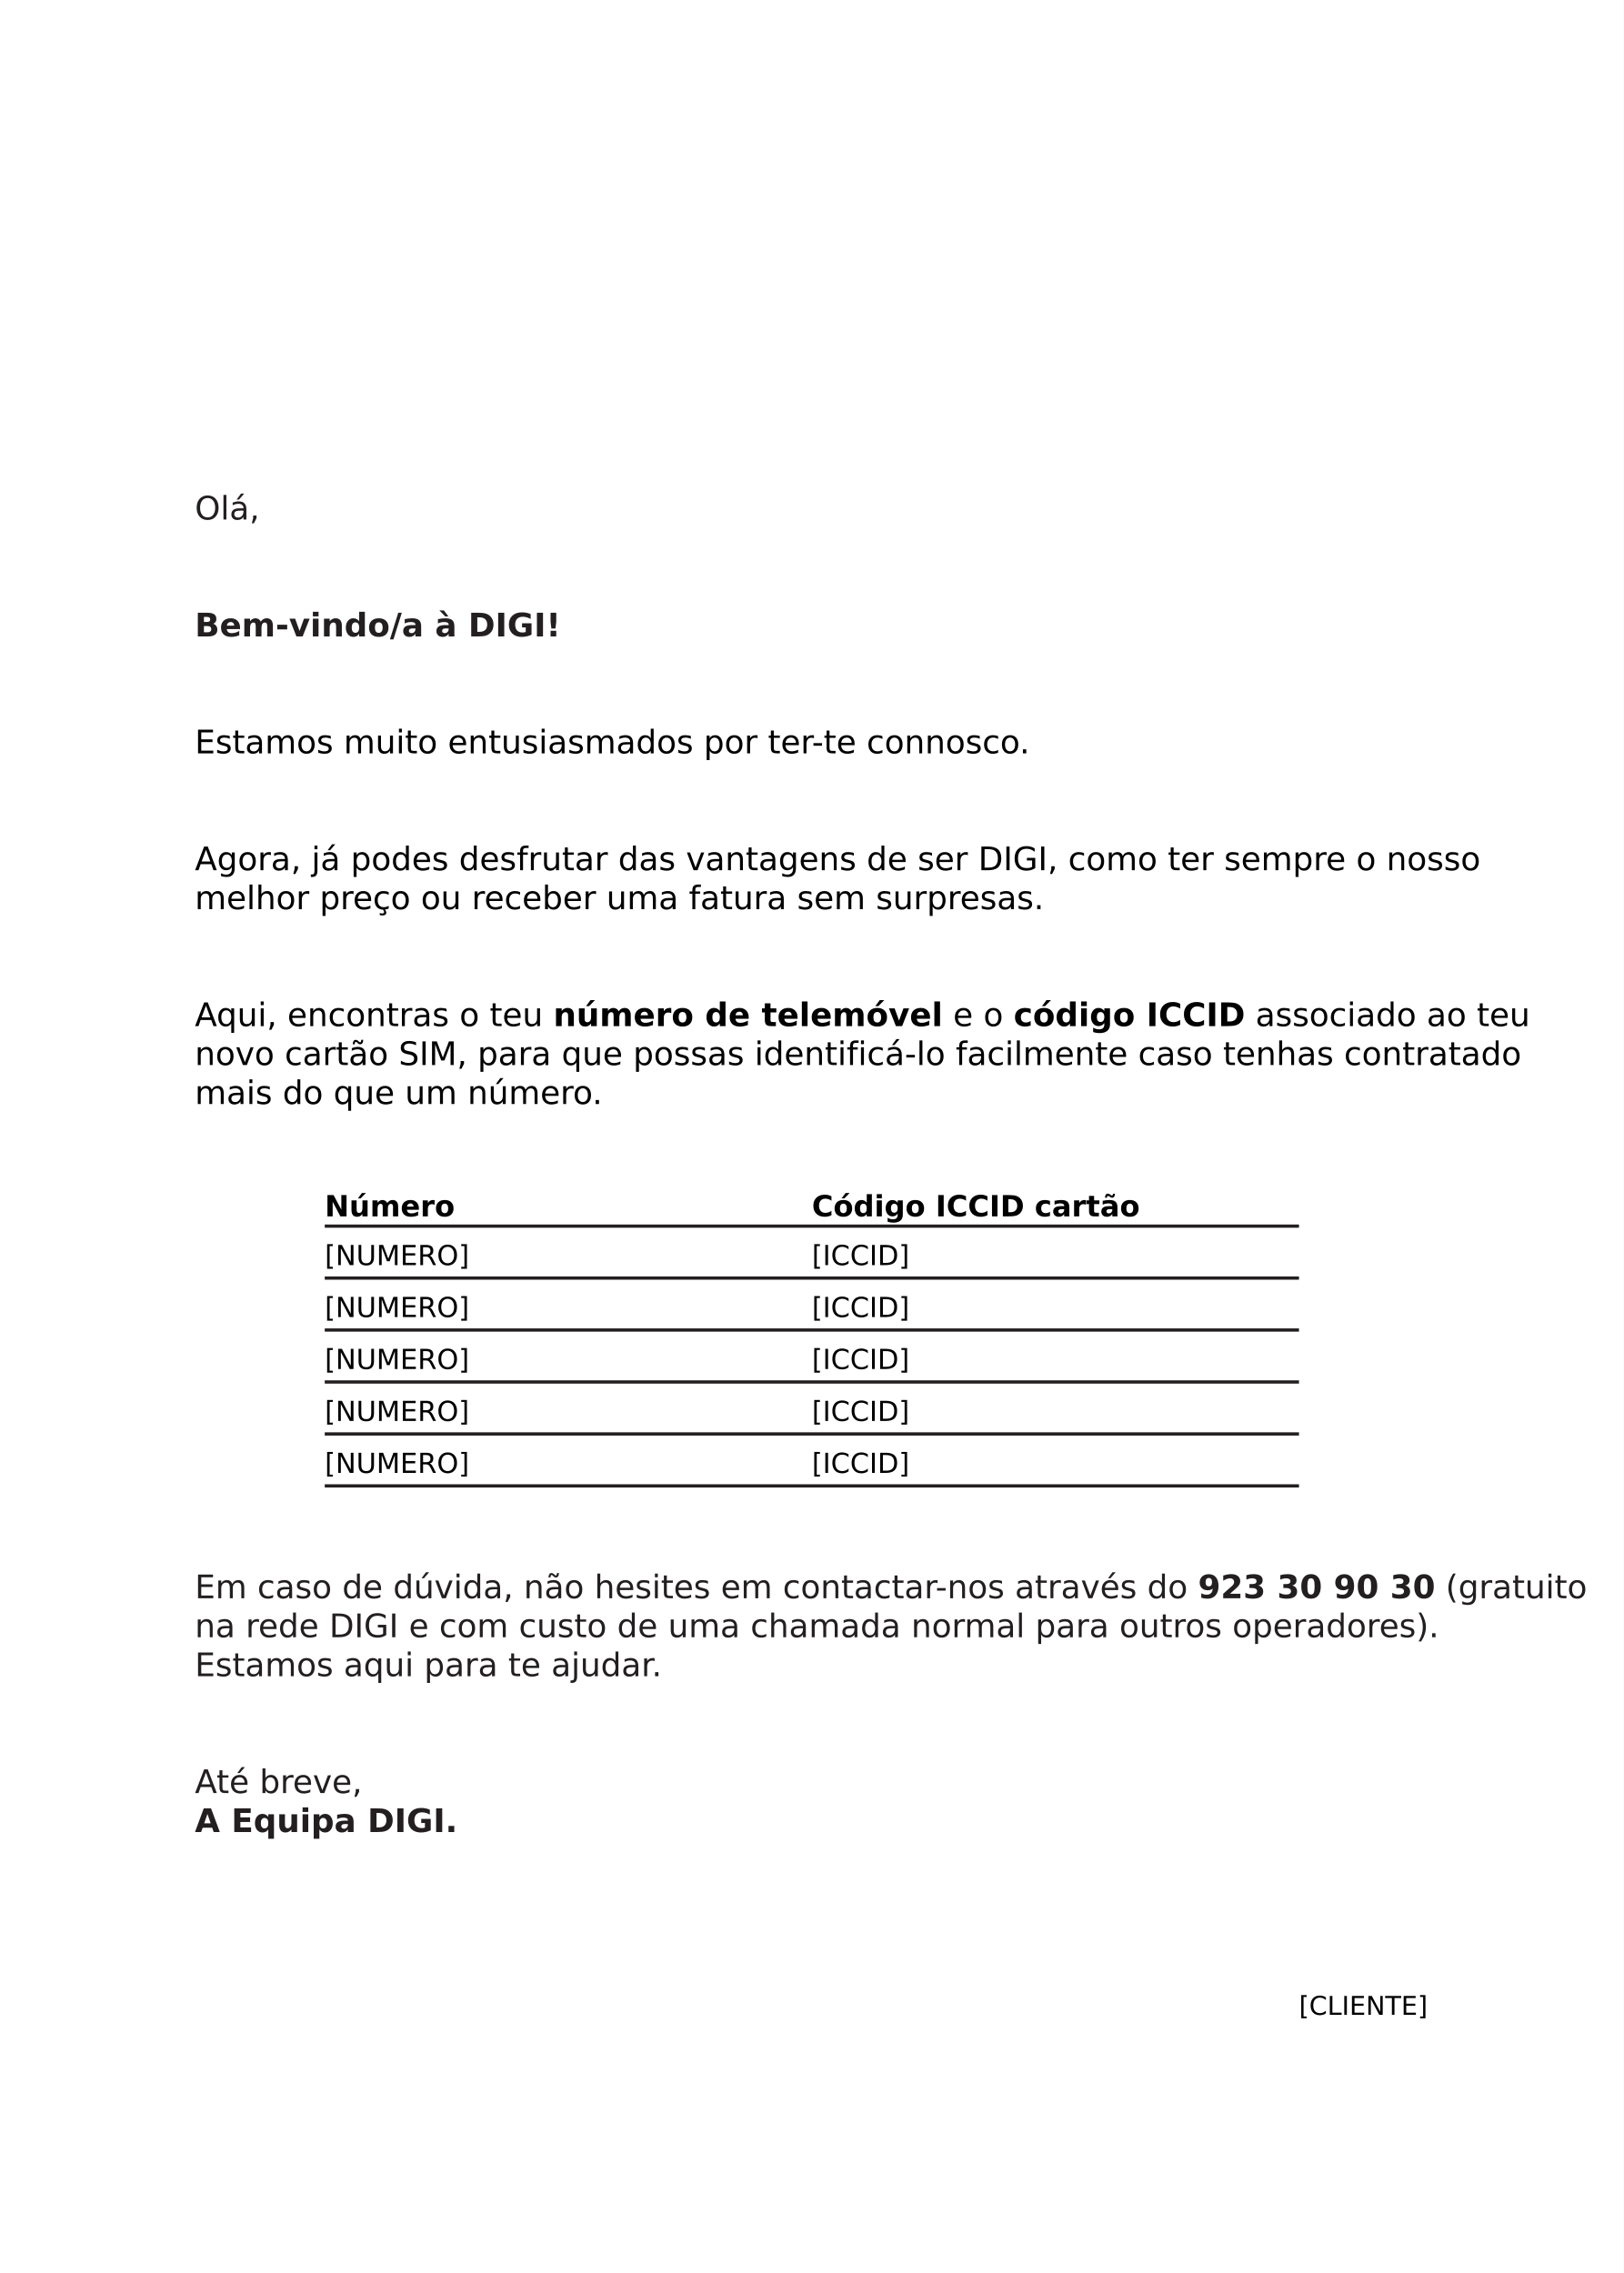
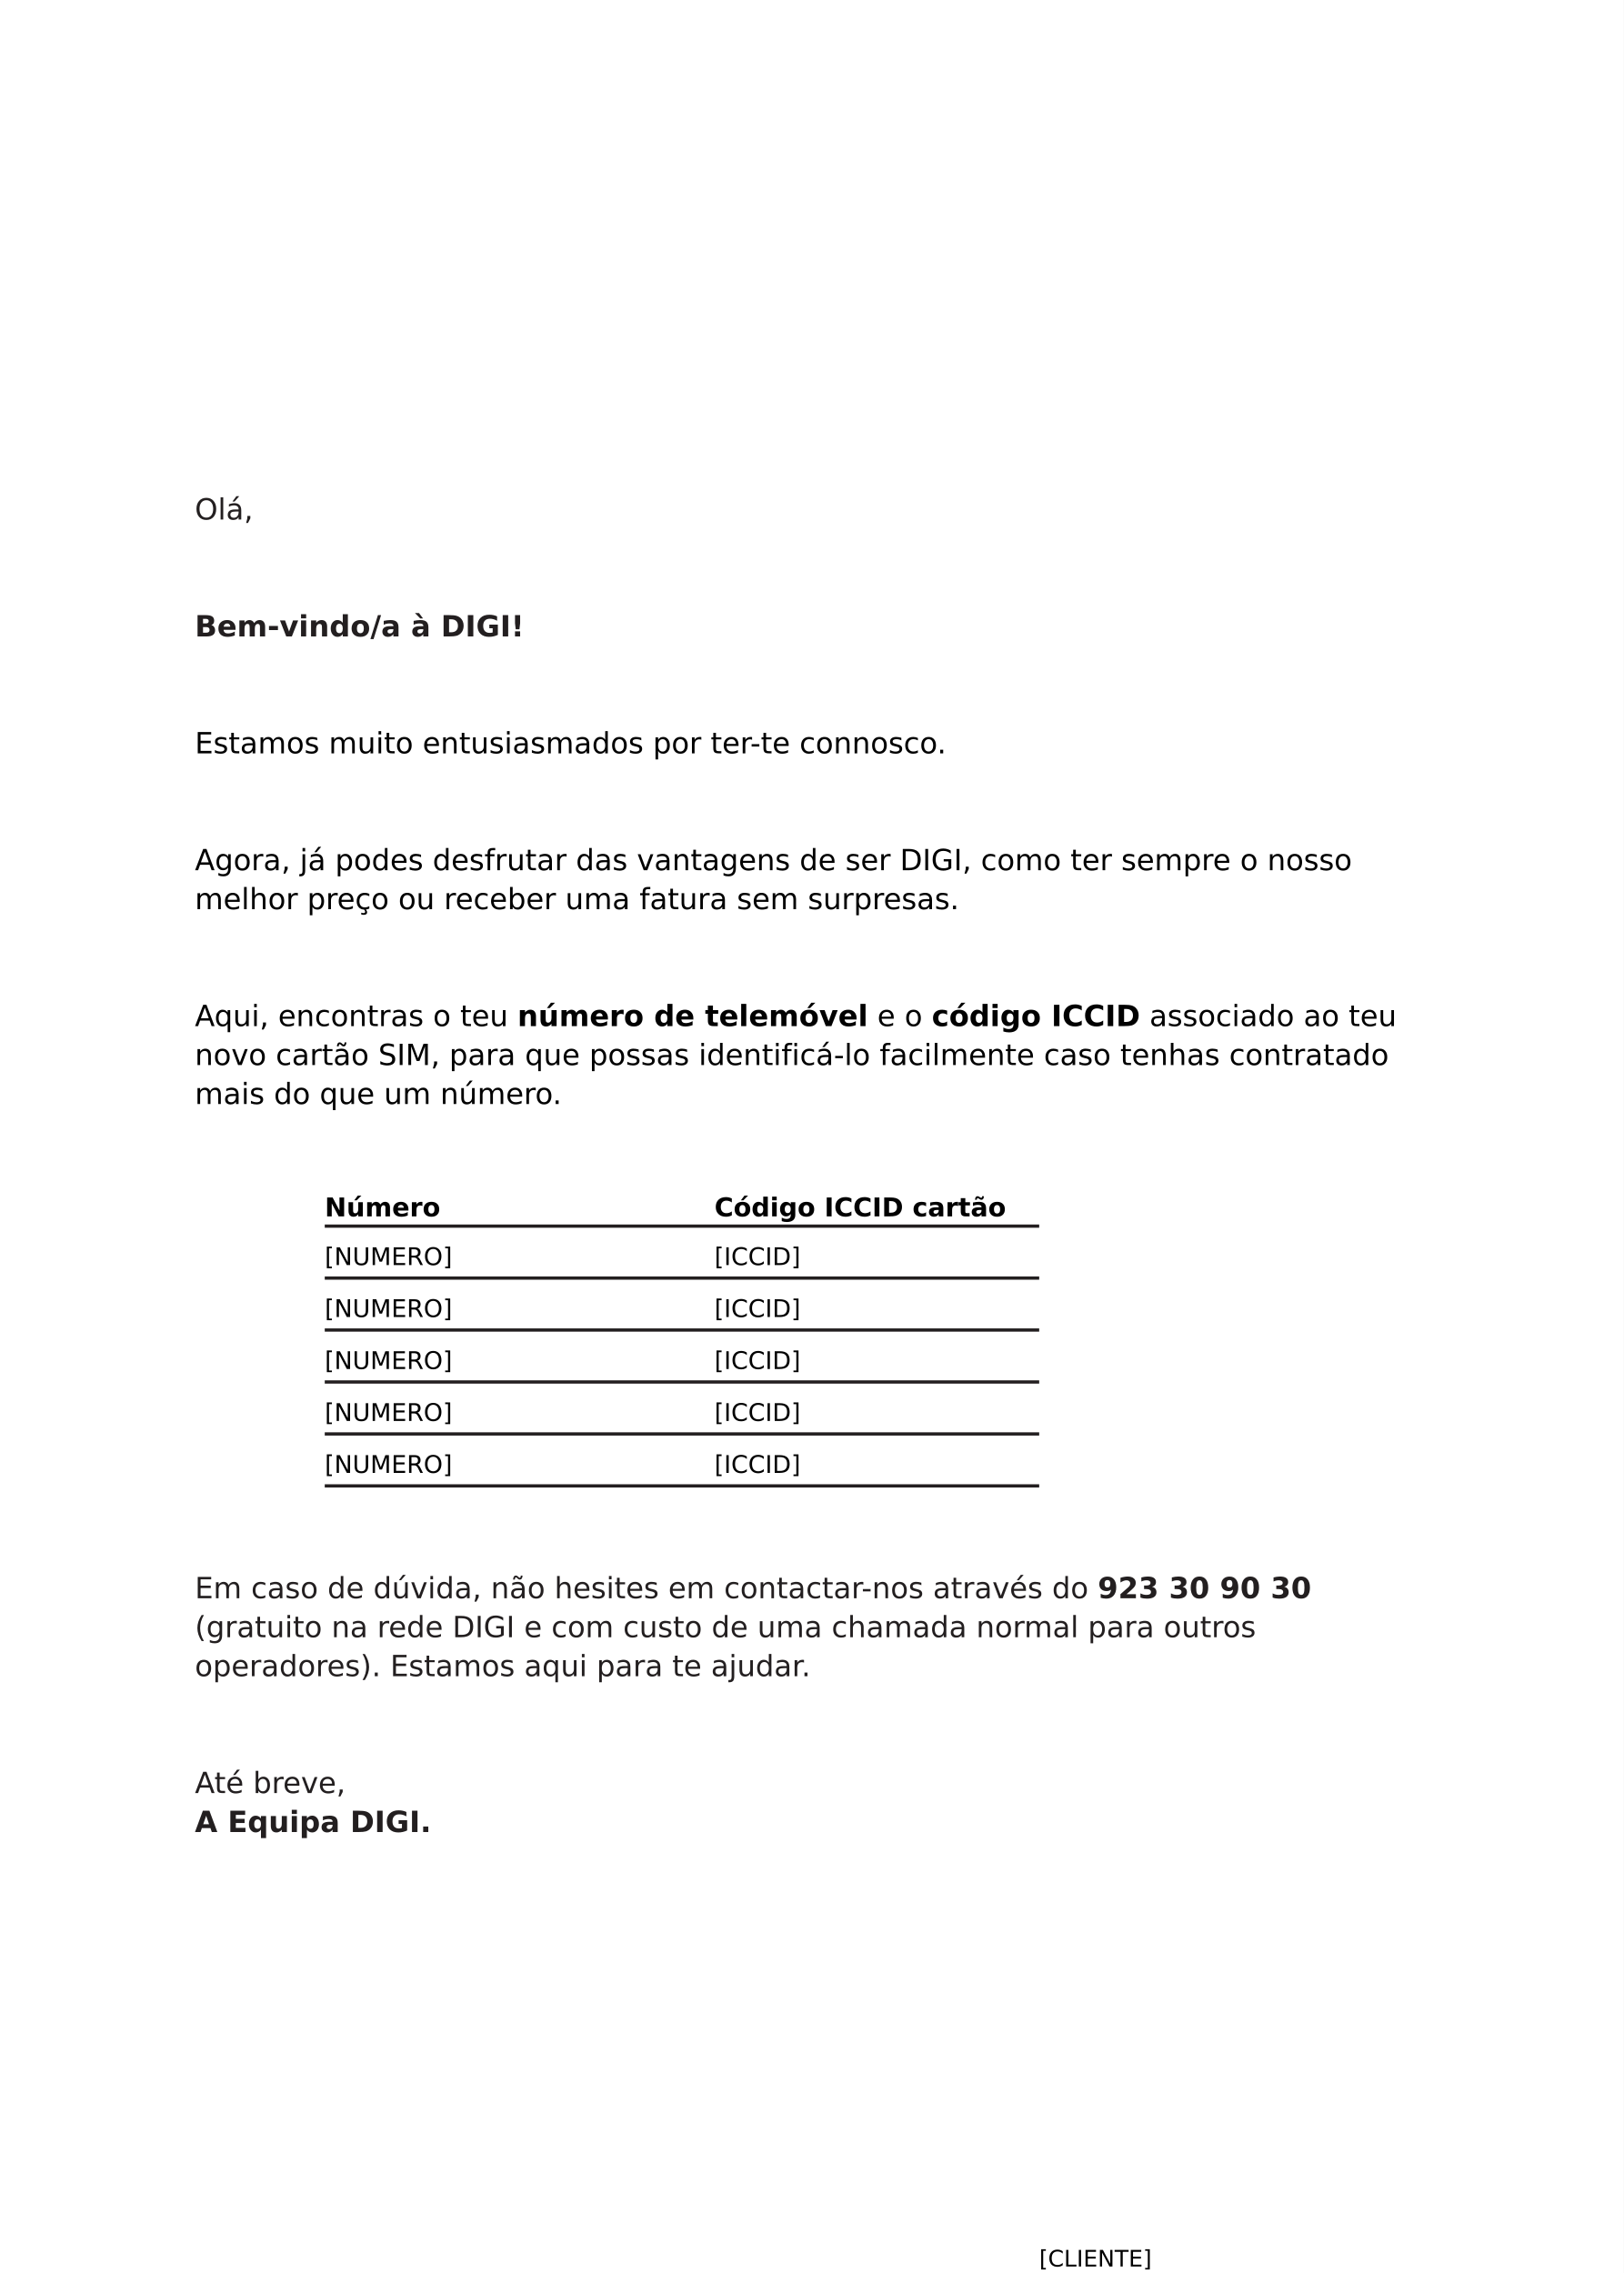
<svg xmlns="http://www.w3.org/2000/svg" viewBox="0 0 500 700">
  <rect width="500" height="700" style="fill: #fff;" />
-   <text x="60" y="160" style="font-size: 10px; font-family: DejaVu Sans, Liberation Sans, Arial, sans-serif; fill: #231f20;">
+   <text x="60" y="160" style="font-size: 9px; font-family: DejaVu Sans, Liberation Sans, Arial, sans-serif; fill: #231f20;">
    Olá,
  </text>
-   <text x="60" y="196" style="font-size: 10px; font-family: DejaVu Sans, Liberation Sans, Arial, sans-serif; font-weight: 700; fill: #231f20;">
+   <text x="60" y="196" style="font-size: 9px; font-family: DejaVu Sans, Liberation Sans, Arial, sans-serif; font-weight: 700; fill: #231f20;">
    Bem-vindo/a à DIGI!
  </text>
-   <text x="60" y="232" style="font-size: 10px; font-family: DejaVu Sans, Liberation Sans, Arial, sans-serif; fill: #010101;">
+   <text x="60" y="232" style="font-size: 9px; font-family: DejaVu Sans, Liberation Sans, Arial, sans-serif; fill: #010101;">
    Estamos muito entusiasmados por ter-te connosco.
  </text>
-   <text x="60" y="268" style="font-size: 10px; font-family: DejaVu Sans, Liberation Sans, Arial, sans-serif; fill: #010101;">
+   <text x="60" y="268" style="font-size: 9px; font-family: DejaVu Sans, Liberation Sans, Arial, sans-serif; fill: #010101;">
    Agora, já podes desfrutar das vantagens de ser DIGI, como ter sempre o nosso
  </text>
-   <text x="60" y="280" style="font-size: 10px; font-family: DejaVu Sans, Liberation Sans, Arial, sans-serif; fill: #010101;">
+   <text x="60" y="280" style="font-size: 9px; font-family: DejaVu Sans, Liberation Sans, Arial, sans-serif; fill: #010101;">
    melhor preço ou receber uma fatura sem surpresas.
  </text>
-   <text x="60" y="316" style="font-size: 10px; font-family: DejaVu Sans, Liberation Sans, Arial, sans-serif; fill: #010101;">
+   <text x="60" y="316" style="font-size: 9px; font-family: DejaVu Sans, Liberation Sans, Arial, sans-serif; fill: #010101;">
    Aqui, encontras o teu <tspan style="font-weight: 700;">número de telemóvel</tspan> e o <tspan style="font-weight: 700;">código ICCID</tspan> associado ao teu
  </text>
-   <text x="60" y="328" style="font-size: 10px; font-family: DejaVu Sans, Liberation Sans, Arial, sans-serif; fill: #010101;">
+   <text x="60" y="328" style="font-size: 9px; font-family: DejaVu Sans, Liberation Sans, Arial, sans-serif; fill: #010101;">
    novo cartão SIM, para que possas identificá-lo facilmente caso tenhas contratado
  </text>
-   <text x="60" y="340" style="font-size: 10px; font-family: DejaVu Sans, Liberation Sans, Arial, sans-serif; fill: #010101;">
+   <text x="60" y="340" style="font-size: 9px; font-family: DejaVu Sans, Liberation Sans, Arial, sans-serif; fill: #010101;">
    mais do que um número.
  </text>
-   <text x="100" y="374.6" style="font-size: 9px; font-family: DejaVu Sans, Liberation Sans, Arial, sans-serif; font-weight: 700; fill: #010101;">
+   <text x="100" y="374.6" style="font-size: 8px; font-family: DejaVu Sans, Liberation Sans, Arial, sans-serif; font-weight: 700; fill: #010101;">
    Número
  </text>
-   <text x="250" y="374.6" style="font-size: 9px; font-family: DejaVu Sans, Liberation Sans, Arial, sans-serif; font-weight: 700; fill: #010101;">
+   <text x="220" y="374.6" style="font-size: 8px; font-family: DejaVu Sans, Liberation Sans, Arial, sans-serif; font-weight: 700; fill: #010101;">
    Código ICCID cartão
  </text>
-   <line x1="100" y1="377.6" x2="400" y2="377.6" style="fill: none; stroke: #231f20; stroke-width: 1;" />
-   <text x="100" y="389.6" style="font-size: 8.5px; font-family: DejaVu Sans, Liberation Sans, Arial, sans-serif; fill: #010101;">
+   <line x1="100" y1="377.6" x2="320" y2="377.6" style="fill: none; stroke: #231f20; stroke-width: 1;" />
+   <text x="100" y="389.6" style="font-size: 7.5px; font-family: DejaVu Sans, Liberation Sans, Arial, sans-serif; fill: #010101;">
    [NUMERO]
  </text>
-   <text x="250" y="389.6" style="font-size: 8.5px; font-family: DejaVu Sans, Liberation Sans, Arial, sans-serif; fill: #010101;">
+   <text x="220" y="389.6" style="font-size: 7.5px; font-family: DejaVu Sans, Liberation Sans, Arial, sans-serif; fill: #010101;">
    [ICCID]
  </text>
-   <line x1="100" y1="393.6" x2="400" y2="393.6" style="fill: none; stroke: #231f20; stroke-width: 1;" />
-   <text x="100" y="405.6" style="font-size: 8.5px; font-family: DejaVu Sans, Liberation Sans, Arial, sans-serif; fill: #010101;">
+   <line x1="100" y1="393.6" x2="320" y2="393.6" style="fill: none; stroke: #231f20; stroke-width: 1;" />
+   <text x="100" y="405.6" style="font-size: 7.5px; font-family: DejaVu Sans, Liberation Sans, Arial, sans-serif; fill: #010101;">
    [NUMERO]
  </text>
-   <text x="250" y="405.6" style="font-size: 8.5px; font-family: DejaVu Sans, Liberation Sans, Arial, sans-serif; fill: #010101;">
+   <text x="220" y="405.6" style="font-size: 7.5px; font-family: DejaVu Sans, Liberation Sans, Arial, sans-serif; fill: #010101;">
    [ICCID]
  </text>
-   <line x1="100" y1="409.6" x2="400" y2="409.6" style="fill: none; stroke: #231f20; stroke-width: 1;" />
-   <text x="100" y="421.6" style="font-size: 8.5px; font-family: DejaVu Sans, Liberation Sans, Arial, sans-serif; fill: #010101;">
+   <line x1="100" y1="409.6" x2="320" y2="409.6" style="fill: none; stroke: #231f20; stroke-width: 1;" />
+   <text x="100" y="421.6" style="font-size: 7.5px; font-family: DejaVu Sans, Liberation Sans, Arial, sans-serif; fill: #010101;">
    [NUMERO]
  </text>
-   <text x="250" y="421.6" style="font-size: 8.5px; font-family: DejaVu Sans, Liberation Sans, Arial, sans-serif; fill: #010101;">
+   <text x="220" y="421.6" style="font-size: 7.5px; font-family: DejaVu Sans, Liberation Sans, Arial, sans-serif; fill: #010101;">
    [ICCID]
  </text>
-   <line x1="100" y1="425.6" x2="400" y2="425.6" style="fill: none; stroke: #231f20; stroke-width: 1;" />
-   <text x="100" y="437.6" style="font-size: 8.5px; font-family: DejaVu Sans, Liberation Sans, Arial, sans-serif; fill: #010101;">
+   <line x1="100" y1="425.6" x2="320" y2="425.6" style="fill: none; stroke: #231f20; stroke-width: 1;" />
+   <text x="100" y="437.6" style="font-size: 7.5px; font-family: DejaVu Sans, Liberation Sans, Arial, sans-serif; fill: #010101;">
    [NUMERO]
  </text>
-   <text x="250" y="437.6" style="font-size: 8.5px; font-family: DejaVu Sans, Liberation Sans, Arial, sans-serif; fill: #010101;">
+   <text x="220" y="437.6" style="font-size: 7.5px; font-family: DejaVu Sans, Liberation Sans, Arial, sans-serif; fill: #010101;">
    [ICCID]
  </text>
-   <line x1="100" y1="441.6" x2="400" y2="441.6" style="fill: none; stroke: #231f20; stroke-width: 1;" />
-   <text x="100" y="453.6" style="font-size: 8.5px; font-family: DejaVu Sans, Liberation Sans, Arial, sans-serif; fill: #010101;">
+   <line x1="100" y1="441.6" x2="320" y2="441.6" style="fill: none; stroke: #231f20; stroke-width: 1;" />
+   <text x="100" y="453.6" style="font-size: 7.5px; font-family: DejaVu Sans, Liberation Sans, Arial, sans-serif; fill: #010101;">
    [NUMERO]
  </text>
-   <text x="250" y="453.6" style="font-size: 8.5px; font-family: DejaVu Sans, Liberation Sans, Arial, sans-serif; fill: #010101;">
+   <text x="220" y="453.6" style="font-size: 7.5px; font-family: DejaVu Sans, Liberation Sans, Arial, sans-serif; fill: #010101;">
    [ICCID]
  </text>
-   <line x1="100" y1="457.6" x2="400" y2="457.6" style="fill: none; stroke: #231f20; stroke-width: 1;" />
-   <text x="60" y="492.2" style="font-size: 10px; font-family: DejaVu Sans, Liberation Sans, Arial, sans-serif; fill: #231f20;">
-     Em caso de dúvida, não hesites em contactar-nos através do <tspan style="font-weight: 700;">923 30 90 30</tspan> (gratuito
+   <line x1="100" y1="457.6" x2="320" y2="457.6" style="fill: none; stroke: #231f20; stroke-width: 1;" />
+   <text x="60" y="492.2" style="font-size: 9px; font-family: DejaVu Sans, Liberation Sans, Arial, sans-serif; fill: #231f20;">
+     Em caso de dúvida, não hesites em contactar-nos através do <tspan style="font-weight: 700;">923 30 90 30</tspan>
  </text>
-   <text x="60" y="504.2" style="font-size: 10px; font-family: DejaVu Sans, Liberation Sans, Arial, sans-serif; fill: #231f20;">
-     na rede DIGI e com custo de uma chamada normal para outros operadores).
+   <text x="60" y="504.2" style="font-size: 9px; font-family: DejaVu Sans, Liberation Sans, Arial, sans-serif; fill: #231f20;">
+   (gratuito na rede DIGI e com custo de uma chamada normal para outros
  </text>
-   <text x="60" y="516.2" style="font-size: 10px; font-family: DejaVu Sans, Liberation Sans, Arial, sans-serif; fill: #231f20;">
-     Estamos aqui para te ajudar.
+   <text x="60" y="516.2" style="font-size: 9px; font-family: DejaVu Sans, Liberation Sans, Arial, sans-serif; fill: #231f20;">
+   operadores). Estamos aqui para te ajudar.
  </text>
-   <text x="60" y="552.2" style="font-size: 10px; font-family: DejaVu Sans, Liberation Sans, Arial, sans-serif; fill: #231f20;">
+   <text x="60" y="552.2" style="font-size: 9px; font-family: DejaVu Sans, Liberation Sans, Arial, sans-serif; fill: #231f20;">
    Até breve,
  </text>
-   <text x="60" y="564.2" style="font-size: 10px; font-family: DejaVu Sans, Liberation Sans, Arial, sans-serif; font-weight: 700; fill: #231f20;">
+   <text x="60" y="564.2" style="font-size: 9px; font-family: DejaVu Sans, Liberation Sans, Arial, sans-serif; font-weight: 700; fill: #231f20;">
    A Equipa DIGI.
  </text>
-   <text x="400" y="620.5" style="font-size: 8px; font-family: DejaVu Sans, Liberation Sans, Arial, sans-serif; fill: #010101;">
+   <text x="320" y="698" style="font-size: 7px; font-family: DejaVu Sans, Liberation Sans, Arial, sans-serif; fill: #010101;">
    [CLIENTE]
  </text>
</svg>
